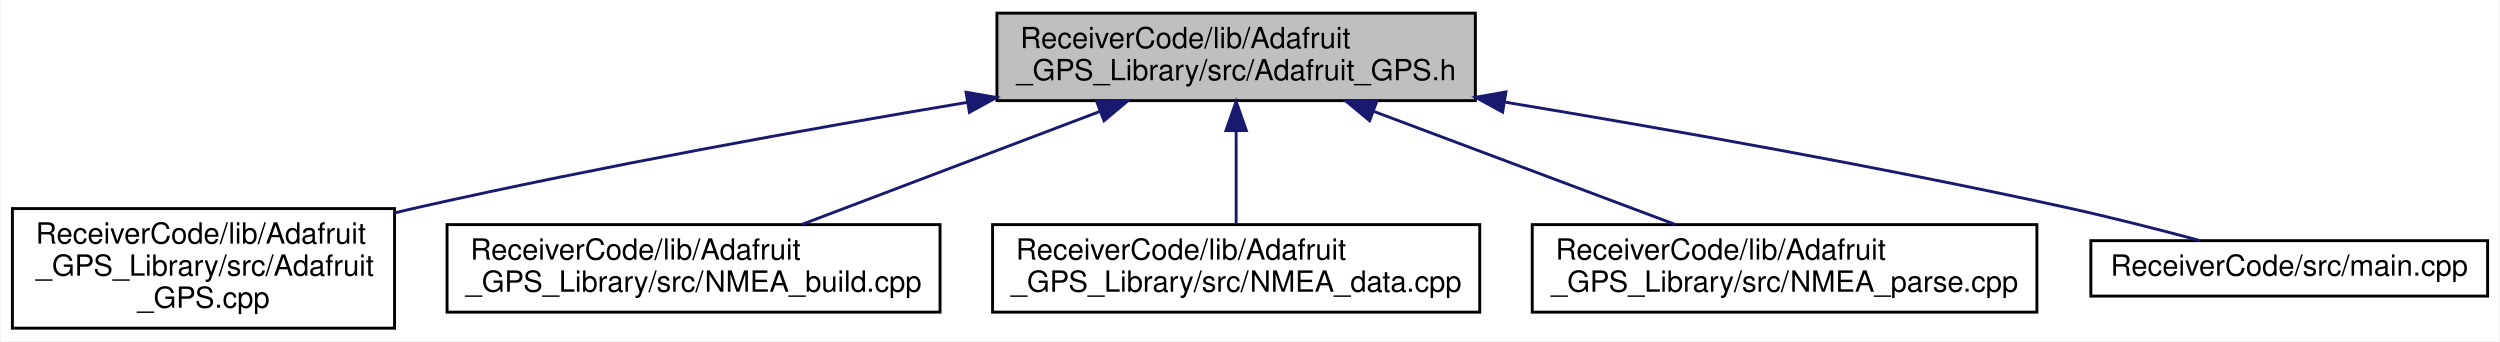
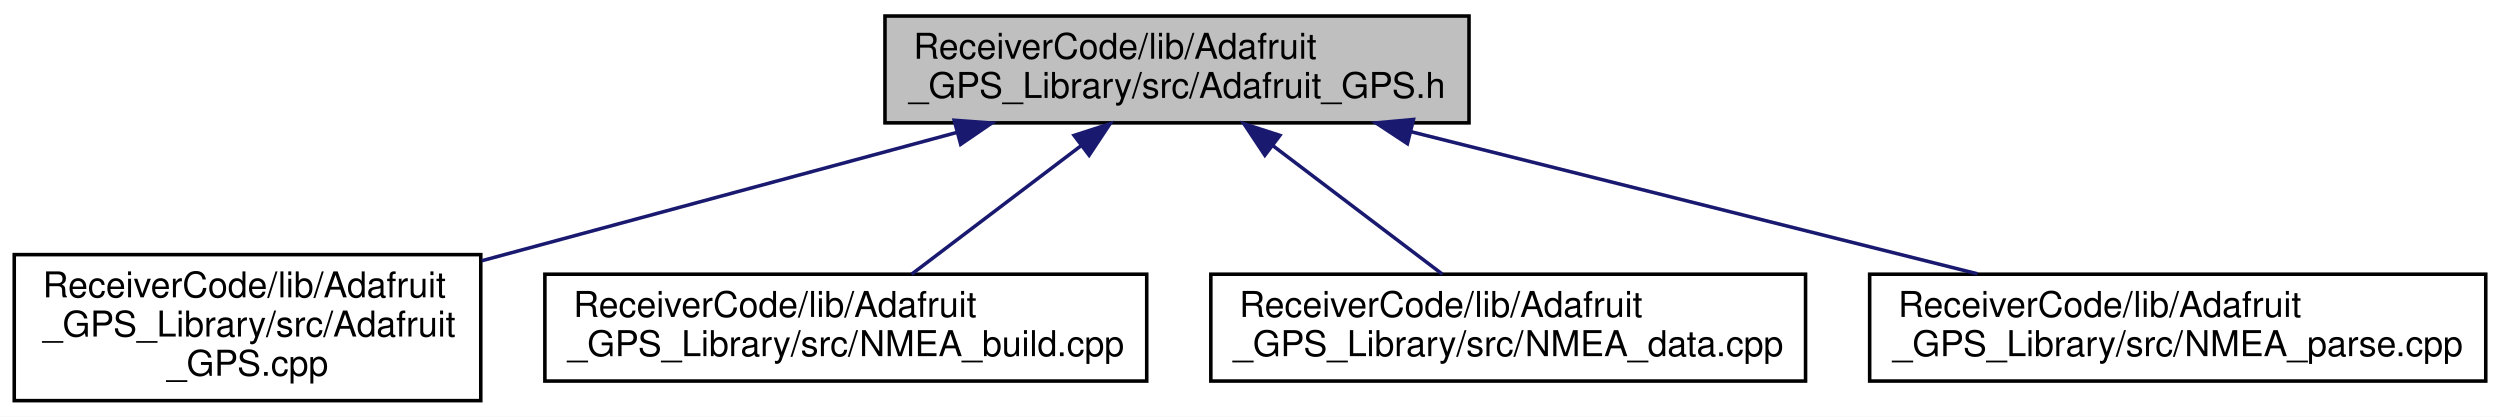
- <svg xmlns="http://www.w3.org/2000/svg" xmlns:xlink="http://www.w3.org/1999/xlink" width="857pt" height="117pt" viewBox="0.00 0.00 856.50 117.00">
+ <svg xmlns="http://www.w3.org/2000/svg" xmlns:xlink="http://www.w3.org/1999/xlink" width="702pt" height="117pt" viewBox="0.00 0.00 702.00 117.00">
  <g id="graph0" class="graph" transform="scale(1 1) rotate(0) translate(4 113)">
-     <polygon fill="white" stroke="transparent" points="-4,4 -4,-113 852.5,-113 852.5,4 -4,4" />
+     <polygon fill="white" stroke="transparent" points="-4,4 -4,-113 698,-113 698,4 -4,4" />
    <g id="node1" class="node">
      <g id="a_node1">
        <a xlink:title=" ">
-           <polygon fill="#bfbfbf" stroke="black" points="337.5,-78.5 337.5,-108.5 501.5,-108.5 501.5,-78.5 337.5,-78.5" />
-           <text text-anchor="start" x="345.5" y="-96.5" font-family="Helvetica,sans-Serif" font-size="10.00">ReceiverCode/lib/Adafruit</text>
-           <text text-anchor="middle" x="419.5" y="-85.5" font-family="Helvetica,sans-Serif" font-size="10.00">_GPS_Library/src/Adafruit_GPS.h</text>
+           <polygon fill="#bfbfbf" stroke="black" points="244.5,-78.5 244.5,-108.5 408.5,-108.5 408.5,-78.5 244.5,-78.5" />
+           <text text-anchor="start" x="252.5" y="-96.5" font-family="Helvetica,sans-Serif" font-size="10.00">ReceiverCode/lib/Adafruit</text>
+           <text text-anchor="middle" x="326.5" y="-85.5" font-family="Helvetica,sans-Serif" font-size="10.00">_GPS_Library/src/Adafruit_GPS.h</text>
        </a>
      </g>
    </g>
    <g id="node2" class="node">
      <g id="a_node2">
        <a xlink:href="_adafruit___g_p_s_8cpp.html" target="_top" xlink:title=" ">
          <polygon fill="white" stroke="black" points="0,-0.5 0,-41.5 131,-41.5 131,-0.5 0,-0.5" />
          <text text-anchor="start" x="8" y="-29.5" font-family="Helvetica,sans-Serif" font-size="10.00">ReceiverCode/lib/Adafruit</text>
          <text text-anchor="start" x="8" y="-18.5" font-family="Helvetica,sans-Serif" font-size="10.00">_GPS_Library/src/Adafruit</text>
          <text text-anchor="middle" x="65.5" y="-7.5" font-family="Helvetica,sans-Serif" font-size="10.00">_GPS.cpp</text>
        </a>
      </g>
    </g>
    <g id="edge1" class="edge">
-       <path fill="none" stroke="midnightblue" d="M327.31,-77.91C272.51,-68.74 201.77,-56 139.5,-42 136.77,-41.39 134,-40.74 131.19,-40.07" />
-       <polygon fill="midnightblue" stroke="midnightblue" points="326.91,-81.39 337.35,-79.58 328.06,-74.49 326.91,-81.39" />
+       <path fill="none" stroke="midnightblue" d="M264.53,-75.77C228.12,-65.94 181.19,-53.26 139.5,-42 136.8,-41.27 134.05,-40.53 131.27,-39.78" />
+       <polygon fill="midnightblue" stroke="midnightblue" points="263.94,-79.23 274.51,-78.46 265.76,-72.48 263.94,-79.23" />
    </g>
    <g id="node3" class="node">
      <g id="a_node3">
        <a xlink:href="_n_m_e_a__build_8cpp.html" target="_top" xlink:title=" ">
          <polygon fill="white" stroke="black" points="149,-6 149,-36 318,-36 318,-6 149,-6" />
          <text text-anchor="start" x="157" y="-24" font-family="Helvetica,sans-Serif" font-size="10.00">ReceiverCode/lib/Adafruit</text>
          <text text-anchor="middle" x="233.5" y="-13" font-family="Helvetica,sans-Serif" font-size="10.00">_GPS_Library/src/NMEA_build.cpp</text>
        </a>
      </g>
    </g>
    <g id="edge2" class="edge">
-       <path fill="none" stroke="midnightblue" d="M372.83,-74.81C341.22,-62.83 300.01,-47.21 270.63,-36.07" />
-       <polygon fill="midnightblue" stroke="midnightblue" points="371.72,-78.13 382.31,-78.4 374.2,-71.59 371.72,-78.13" />
+       <path fill="none" stroke="midnightblue" d="M299.6,-72.11C284.33,-60.53 265.59,-46.33 251.97,-36" />
+       <polygon fill="midnightblue" stroke="midnightblue" points="297.6,-74.98 307.68,-78.23 301.83,-69.4 297.6,-74.98" />
    </g>
    <g id="node4" class="node">
      <g id="a_node4">
        <a xlink:href="_n_m_e_a__data_8cpp.html" target="_top" xlink:title=" ">
          <polygon fill="white" stroke="black" points="336,-6 336,-36 503,-36 503,-6 336,-6" />
          <text text-anchor="start" x="344" y="-24" font-family="Helvetica,sans-Serif" font-size="10.00">ReceiverCode/lib/Adafruit</text>
          <text text-anchor="middle" x="419.5" y="-13" font-family="Helvetica,sans-Serif" font-size="10.00">_GPS_Library/src/NMEA_data.cpp</text>
        </a>
      </g>
    </g>
    <g id="edge3" class="edge">
-       <path fill="none" stroke="midnightblue" d="M419.5,-68.23C419.5,-57.57 419.5,-45.41 419.5,-36.25" />
-       <polygon fill="midnightblue" stroke="midnightblue" points="416,-68.23 419.5,-78.23 423,-68.23 416,-68.23" />
+       <path fill="none" stroke="midnightblue" d="M353.4,-72.11C368.67,-60.53 387.41,-46.33 401.03,-36" />
+       <polygon fill="midnightblue" stroke="midnightblue" points="351.17,-69.4 345.32,-78.23 355.4,-74.98 351.17,-69.4" />
    </g>
    <g id="node5" class="node">
      <g id="a_node5">
        <a xlink:href="_n_m_e_a__parse_8cpp.html" target="_top" xlink:title=" ">
          <polygon fill="white" stroke="black" points="521,-6 521,-36 694,-36 694,-6 521,-6" />
          <text text-anchor="start" x="529" y="-24" font-family="Helvetica,sans-Serif" font-size="10.00">ReceiverCode/lib/Adafruit</text>
          <text text-anchor="middle" x="607.5" y="-13" font-family="Helvetica,sans-Serif" font-size="10.00">_GPS_Library/src/NMEA_parse.cpp</text>
        </a>
      </g>
    </g>
    <g id="edge4" class="edge">
-       <path fill="none" stroke="midnightblue" d="M466.67,-74.81C498.63,-62.83 540.27,-47.21 569.97,-36.07" />
-       <polygon fill="midnightblue" stroke="midnightblue" points="465.23,-71.61 457.09,-78.4 467.69,-78.17 465.23,-71.61" />
-     </g>
-     <g id="node6" class="node">
-       <g id="a_node6">
-         <a xlink:href="_receiver_code_2src_2main_8cpp.html" target="_top" xlink:title=" ">
-           <polygon fill="white" stroke="black" points="712.5,-11.5 712.5,-30.5 848.5,-30.5 848.5,-11.5 712.5,-11.5" />
-           <text text-anchor="middle" x="780.5" y="-18.5" font-family="Helvetica,sans-Serif" font-size="10.00">ReceiverCode/src/main.cpp</text>
-         </a>
-       </g>
-     </g>
-     <g id="edge5" class="edge">
-       <path fill="none" stroke="midnightblue" d="M511.76,-77.97C567.49,-68.73 639.82,-55.91 703.5,-42 718.88,-38.64 735.83,-34.31 749.91,-30.53" />
-       <polygon fill="midnightblue" stroke="midnightblue" points="510.85,-74.57 501.55,-79.65 511.99,-81.48 510.85,-74.57" />
+       <path fill="none" stroke="midnightblue" d="M392.08,-76.05C440.37,-63.93 505.35,-47.63 551.27,-36.11" />
+       <polygon fill="midnightblue" stroke="midnightblue" points="391.2,-72.66 382.35,-78.49 392.9,-79.45 391.2,-72.66" />
    </g>
  </g>
</svg>
